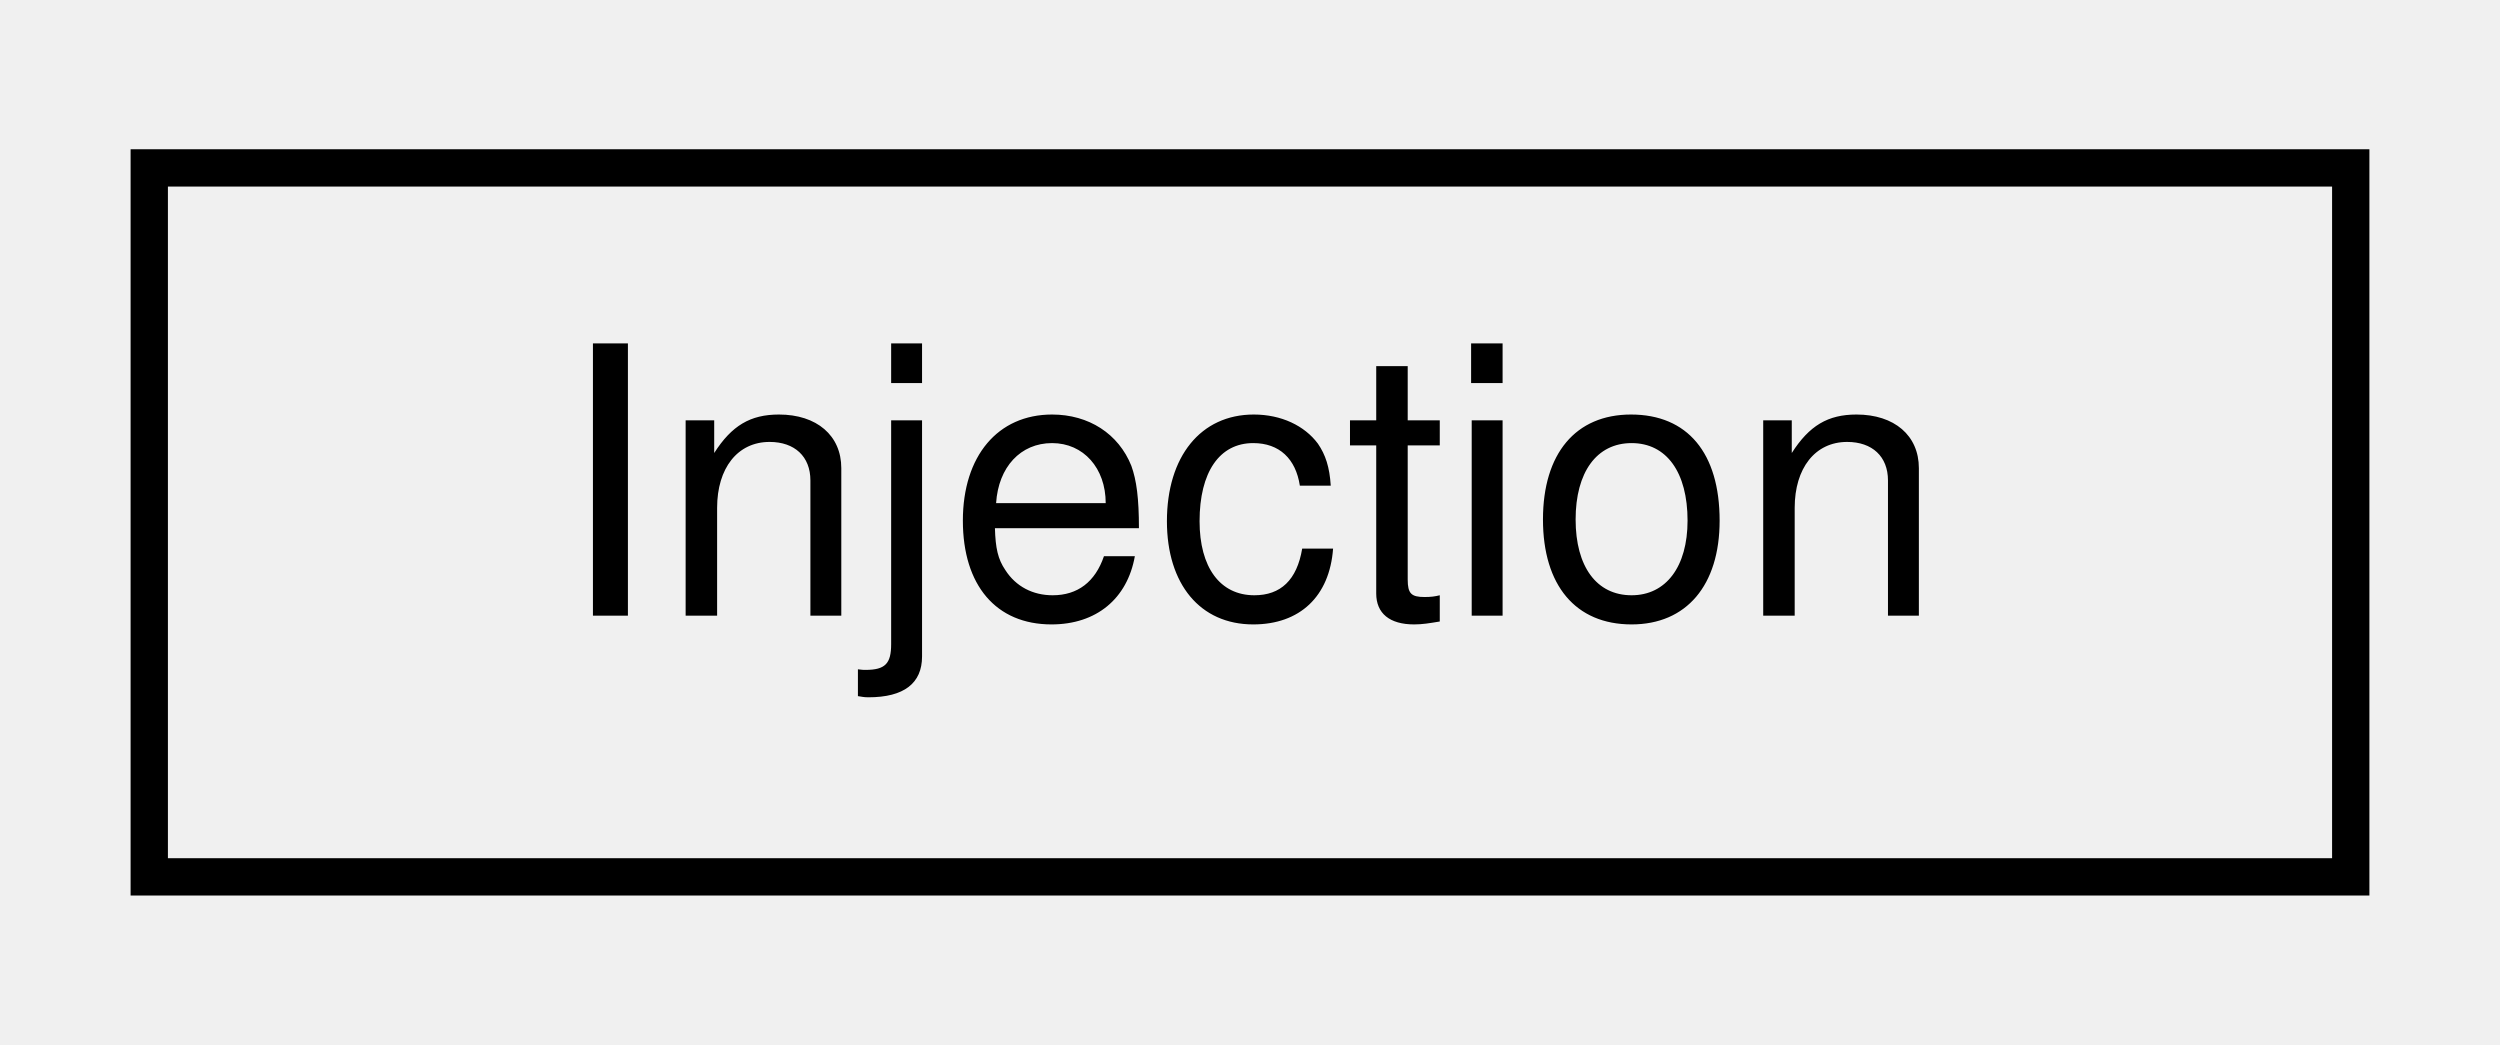
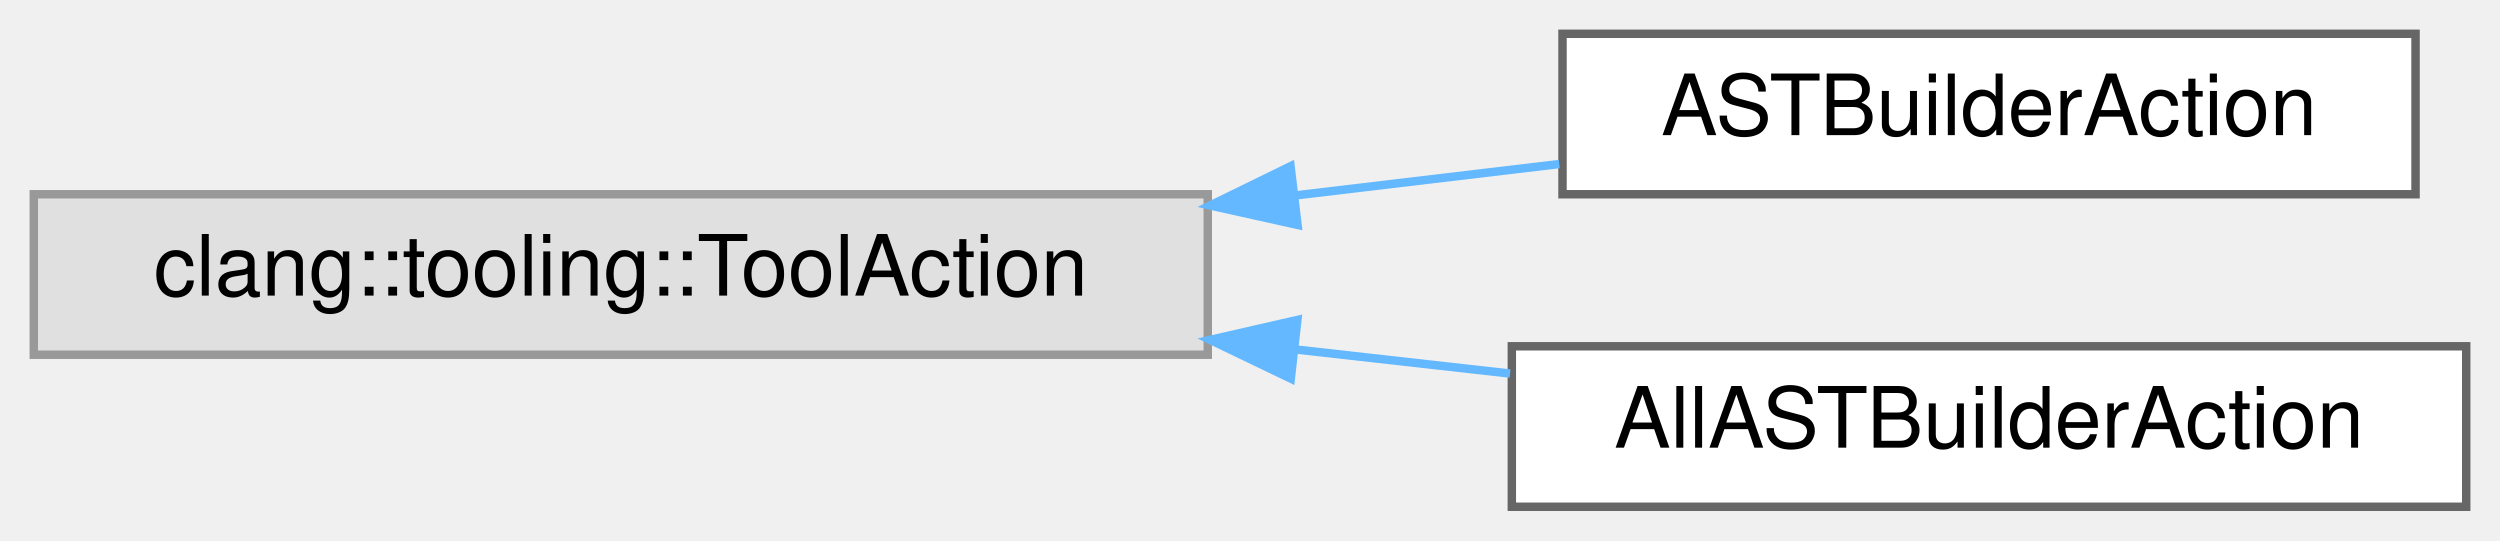
- <svg xmlns="http://www.w3.org/2000/svg" xmlns:xlink="http://www.w3.org/1999/xlink" width="67pt" height="28pt" viewBox="0.00 0.00 67.00 28.00">
-   <g id="graph0" class="graph" transform="scale(1 1) rotate(0) translate(4 24)">
-     <g id="node1" class="node">
-       <g id="a_node1">
-         <a xlink:href="structInjection.html" target="_top" xlink:title="Struct for the collection of all relevant data for a template instantiation which needs to be inserte...">
-           <polygon fill="none" stroke="black" points="0,-0.5 0,-19.5 59,-19.5 59,-0.5 0,-0.5" />
-           <text text-anchor="middle" x="29.5" y="-7.5" font-family="Helvetica,sans-Serif" font-size="10.00">Injection</text>
+ <svg xmlns="http://www.w3.org/2000/svg" xmlns:xlink="http://www.w3.org/1999/xlink" width="296pt" height="64pt" viewBox="0.00 0.00 296.00 64.00">
+   <g id="graph0" class="graph" transform="scale(1 1) rotate(0) translate(4 60)">
+     <g id="Node000000" class="node">
+       <g id="a_Node000000">
+         <a xlink:title=" ">
+           <polygon fill="#e0e0e0" stroke="#999999" points="139,-37 0,-37 0,-18 139,-18 139,-37" />
+           <text text-anchor="middle" x="69.5" y="-25" font-family="Helvetica,sans-Serif" font-size="10.00">clang::tooling::ToolAction</text>
+         </a>
+       </g>
+     </g>
+     <g id="Node000001" class="node">
+       <g id="a_Node000001">
+         <a xlink:href="classASTBuilderAction.html" target="_top" xlink:title="Action to compute a single AST of file filename.">
+           <polygon fill="white" stroke="#666666" points="282,-56 181,-56 181,-37 282,-37 282,-56" />
+           <text text-anchor="middle" x="231.5" y="-44" font-family="Helvetica,sans-Serif" font-size="10.00">ASTBuilderAction</text>
+         </a>
+       </g>
+     </g>
+     <g id="edge6_Node000000_Node000001" class="edge">
+       <g id="a_edge6_Node000000_Node000001">
+         <a xlink:title=" ">
+           <path fill="none" stroke="#63b8ff" d="M149.43,-36.87C160.05,-38.13 170.69,-39.4 180.62,-40.58" />
+           <polygon fill="#63b8ff" stroke="#63b8ff" points="149.63,-33.37 139.28,-35.67 148.8,-40.32 149.63,-33.37" />
+         </a>
+       </g>
+     </g>
+     <g id="Node000002" class="node">
+       <g id="a_Node000002">
+         <a xlink:href="classAllASTBuilderAction.html" target="_top" xlink:title="Action to compute all ASTs.">
+           <polygon fill="white" stroke="#666666" points="288,-19 175,-19 175,0 288,0 288,-19" />
+           <text text-anchor="middle" x="231.5" y="-7" font-family="Helvetica,sans-Serif" font-size="10.00">AllASTBuilderAction</text>
+         </a>
+       </g>
+     </g>
+     <g id="edge7_Node000000_Node000002" class="edge">
+       <g id="a_edge7_Node000000_Node000002">
+         <a xlink:title=" ">
+           <path fill="none" stroke="#63b8ff" d="M149.34,-18.63C157.94,-17.66 166.56,-16.69 174.79,-15.77" />
+           <polygon fill="#63b8ff" stroke="#63b8ff" points="148.83,-15.17 139.28,-19.76 149.61,-22.12 148.83,-15.17" />
        </a>
      </g>
    </g>
  </g>
</svg>
